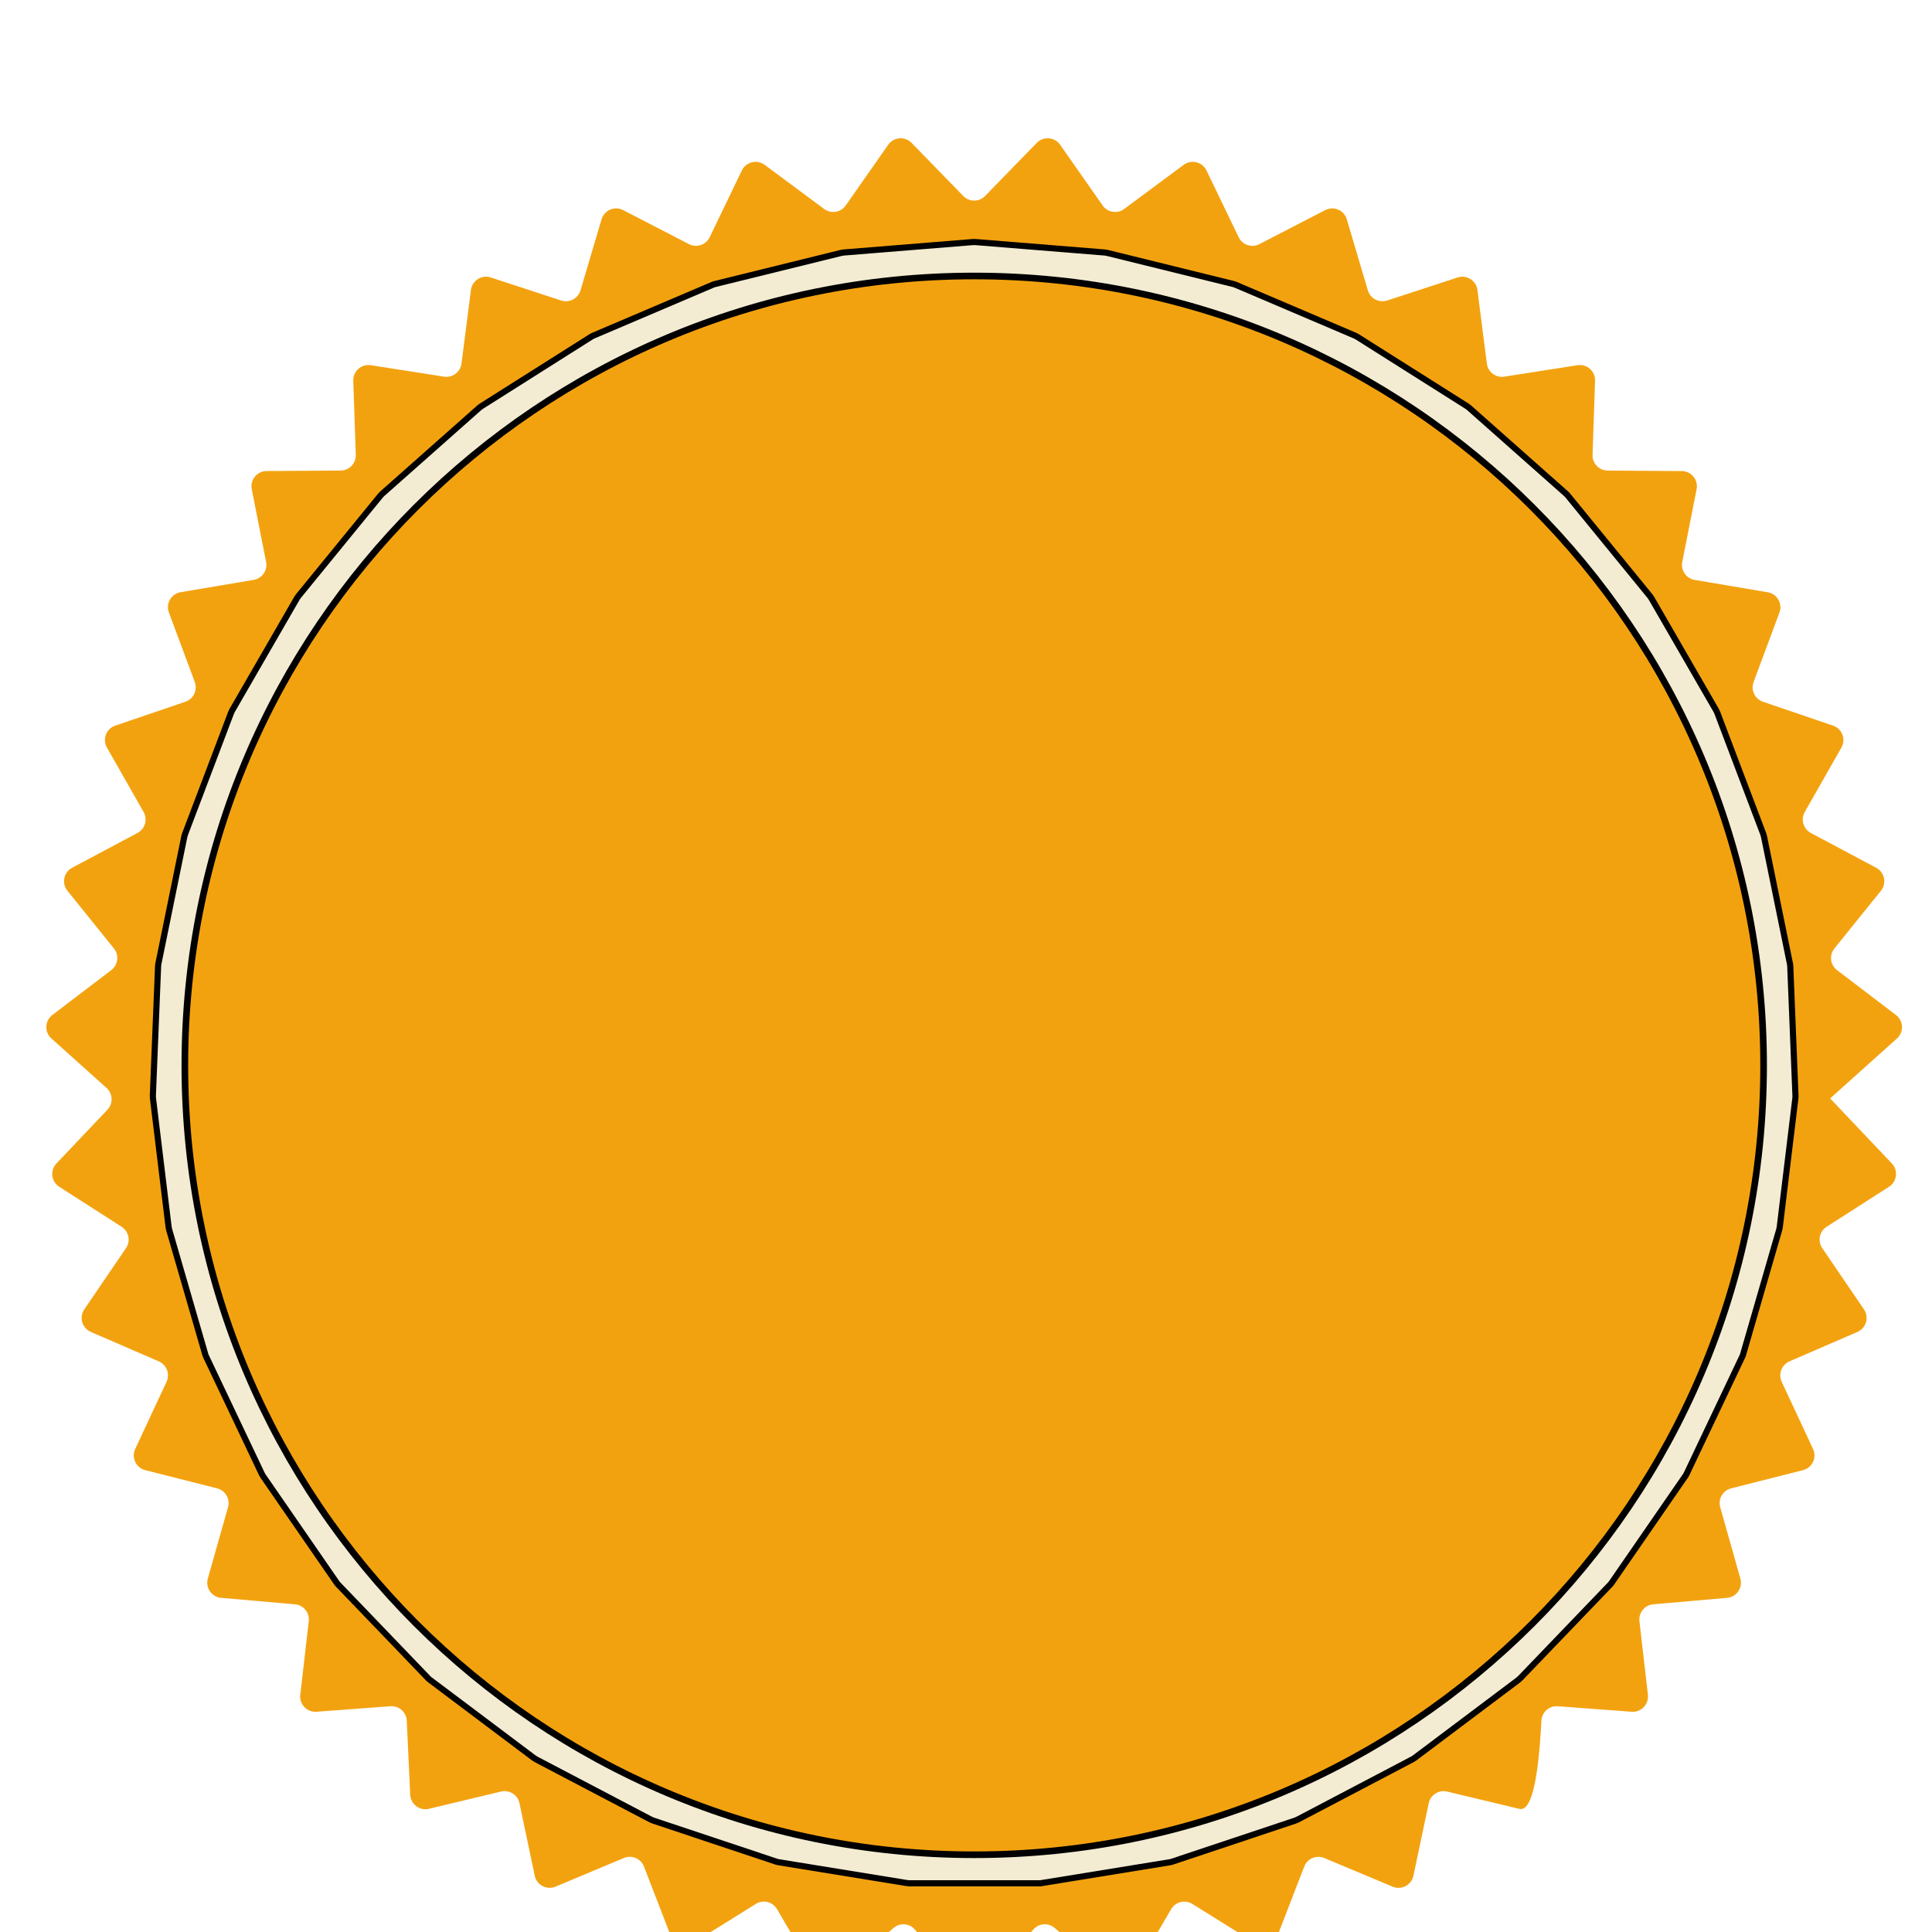
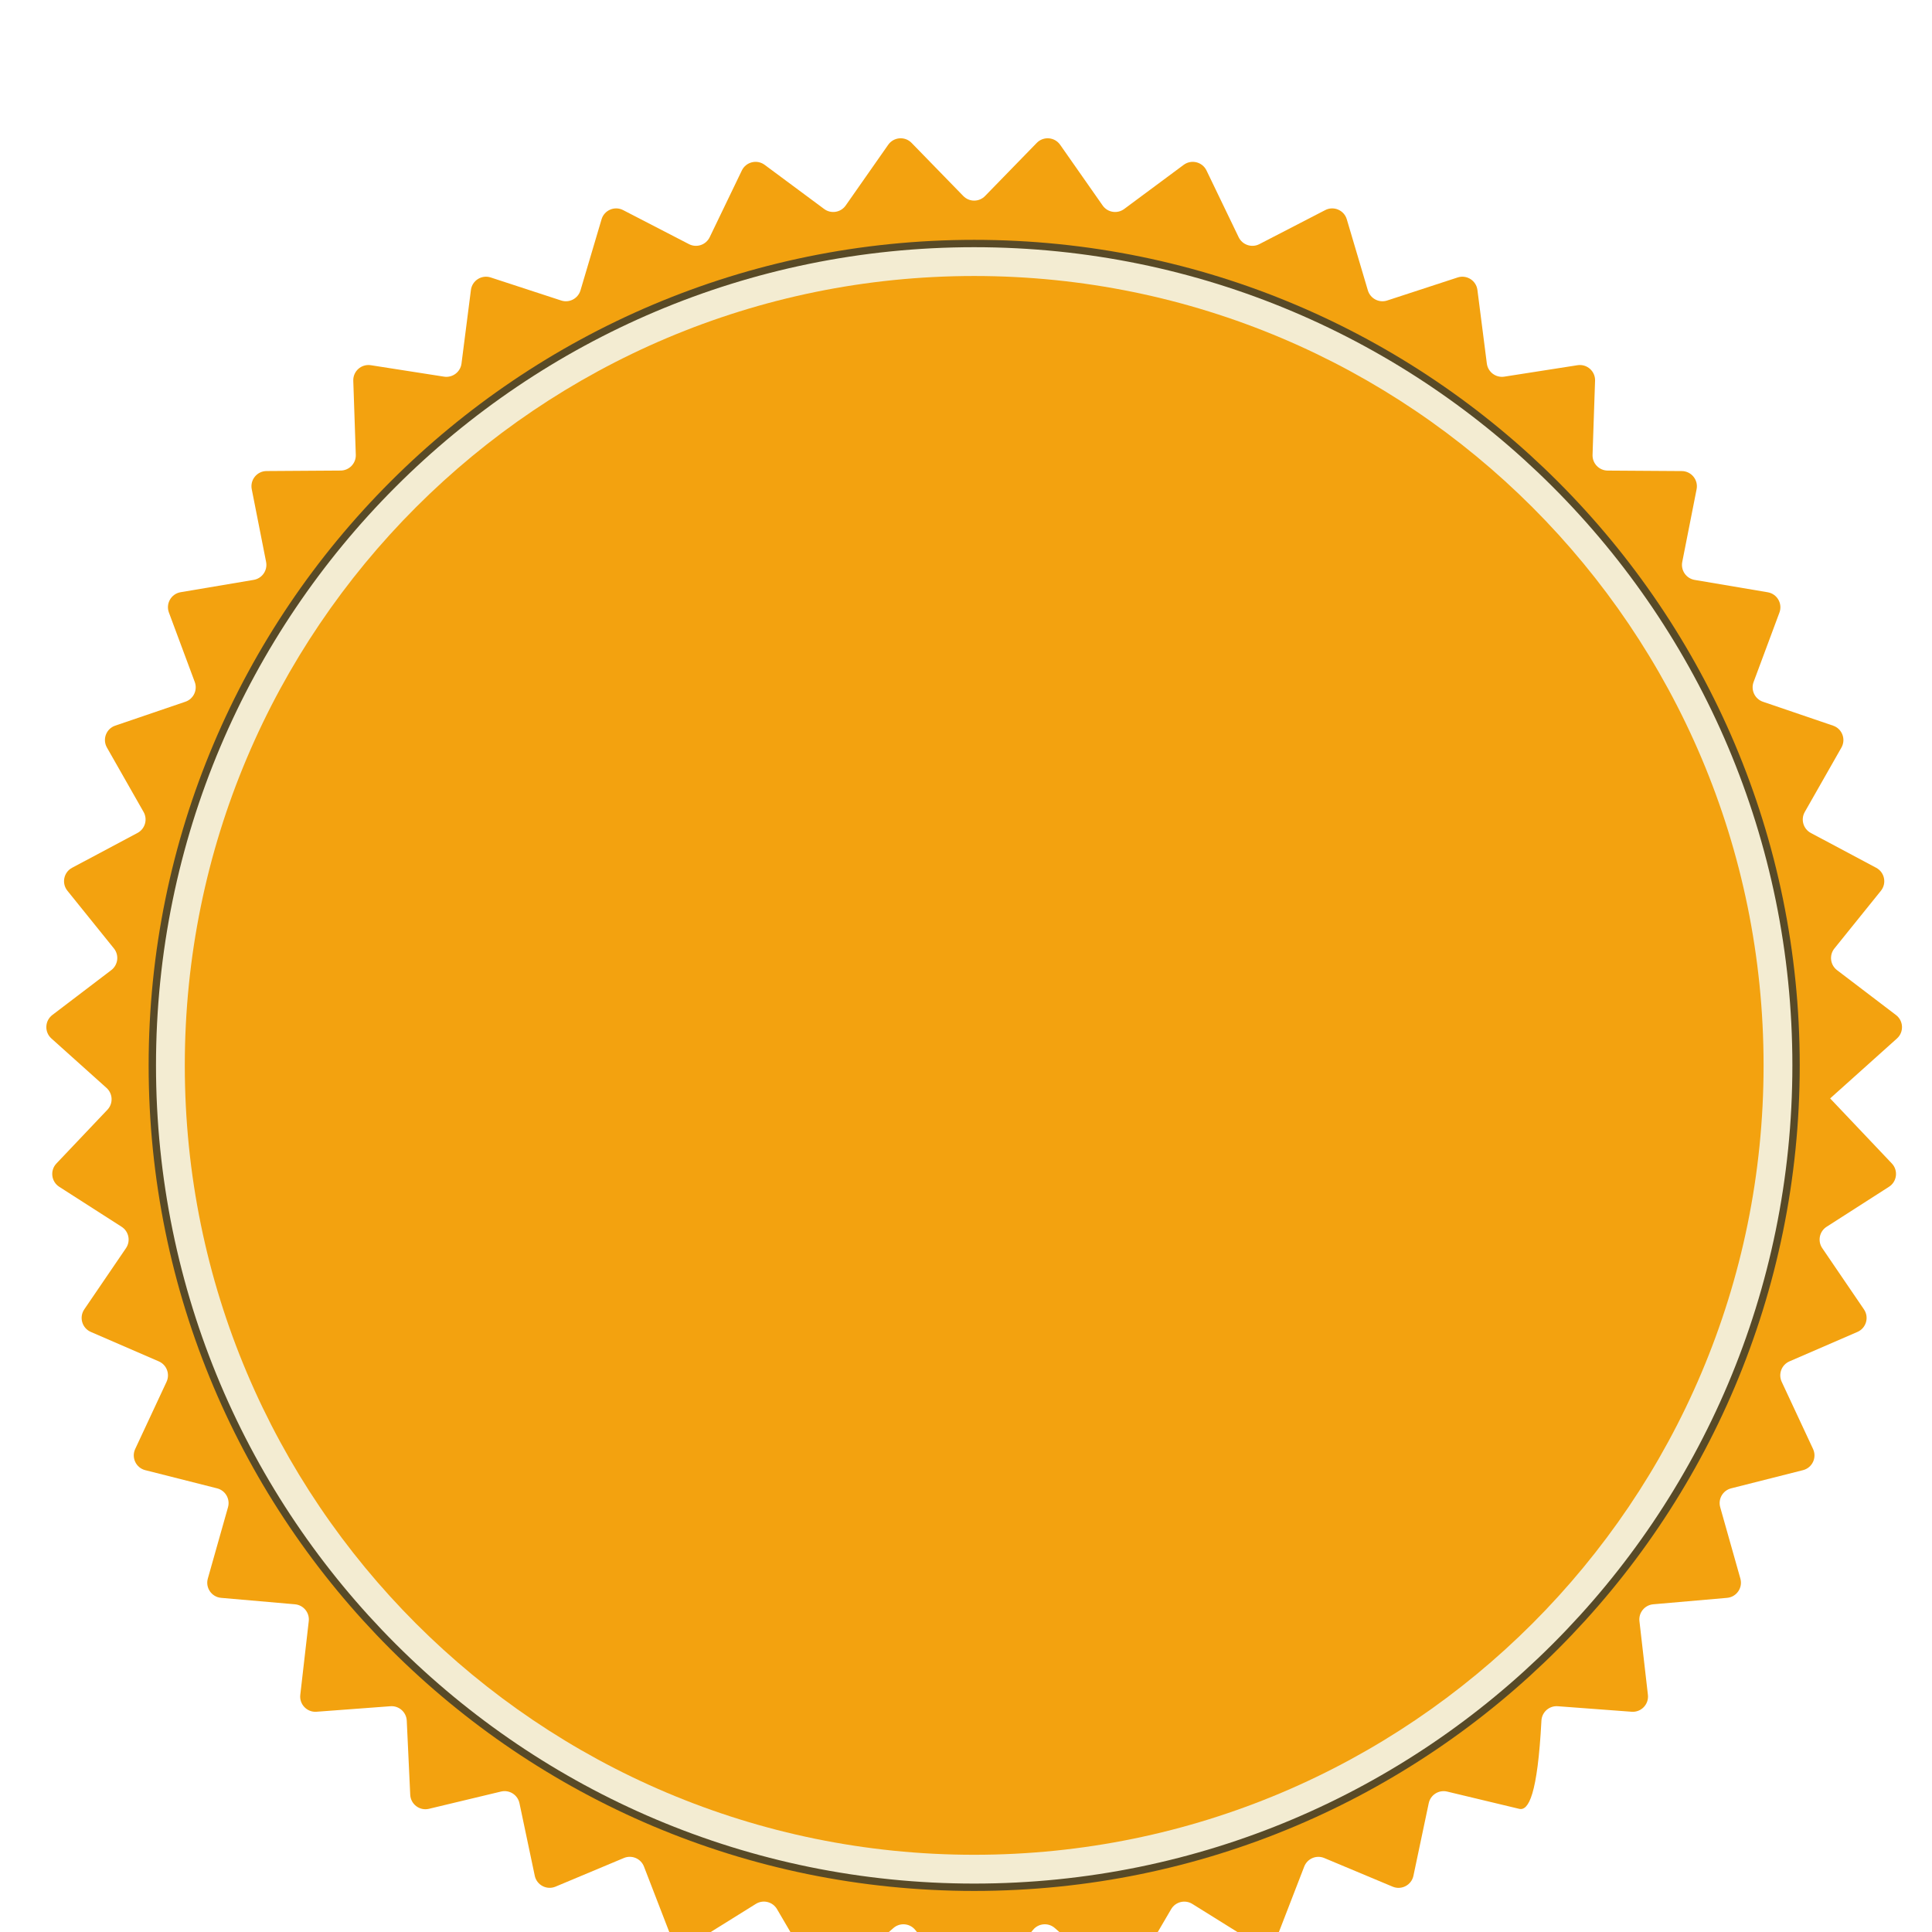
<svg xmlns="http://www.w3.org/2000/svg" viewBox="0 0 63 63" fill="none">
  <path transform="translate(0 3)" d="M59.677 32.816C59.678 32.817 59.68 32.817 59.681 32.816L61.857 30.864C62.089 30.656 62.074 30.288 61.826 30.099L59.903 28.635C59.681 28.466 59.642 28.146 59.817 27.929L61.334 26.047C61.529 25.805 61.456 25.444 61.181 25.298L59.049 24.162C58.802 24.03 58.713 23.721 58.851 23.478L60.046 21.378C60.2 21.107 60.07 20.763 59.775 20.663L57.487 19.883C57.223 19.793 57.085 19.502 57.182 19.24L58.025 16.975C58.134 16.684 57.95 16.365 57.643 16.313L55.26 15.91C54.984 15.863 54.802 15.598 54.856 15.324L55.324 12.953C55.384 12.648 55.152 12.363 54.84 12.361L52.424 12.345C52.145 12.343 51.922 12.111 51.931 11.832L52.013 9.416C52.024 9.105 51.749 8.861 51.441 8.909L49.053 9.282C48.777 9.325 48.519 9.131 48.484 8.854L48.177 6.457C48.138 6.148 47.827 5.951 47.531 6.048L45.234 6.799C44.969 6.886 44.684 6.736 44.604 6.468L43.917 4.151C43.829 3.853 43.49 3.708 43.214 3.851L41.066 4.961C40.818 5.089 40.513 4.987 40.391 4.735L39.342 2.558C39.206 2.278 38.849 2.19 38.599 2.375L36.658 3.815C36.433 3.981 36.116 3.93 35.956 3.701L34.57 1.721C34.391 1.466 34.025 1.436 33.808 1.659L32.122 3.391C31.927 3.592 31.606 3.592 31.411 3.391L29.725 1.659C29.508 1.436 29.142 1.466 28.963 1.721L27.577 3.701C27.417 3.93 27.099 3.981 26.875 3.815L24.934 2.375C24.684 2.19 24.327 2.278 24.191 2.558L23.142 4.735C23.02 4.987 22.715 5.089 22.467 4.961L20.319 3.851C20.043 3.708 19.704 3.853 19.616 4.151L18.929 6.468C18.849 6.736 18.564 6.886 18.299 6.799L16.002 6.048C15.706 5.951 15.395 6.148 15.356 6.457L15.049 8.854C15.014 9.131 14.756 9.325 14.48 9.282L12.092 8.909C11.784 8.861 11.509 9.105 11.52 9.416L11.602 11.831C11.611 12.11 11.388 12.342 11.109 12.344L8.693 12.36C8.381 12.362 8.149 12.647 8.209 12.952L8.677 15.323C8.731 15.597 8.549 15.862 8.273 15.909L5.89 16.311C5.583 16.363 5.399 16.682 5.508 16.974L6.351 19.239C6.448 19.501 6.31 19.792 6.046 19.882L3.758 20.662C3.463 20.762 3.333 21.106 3.487 21.377L4.682 23.477C4.82 23.72 4.731 24.029 4.484 24.161L2.351 25.297C2.076 25.443 2.003 25.804 2.198 26.046L3.715 27.928C3.89 28.145 3.851 28.465 3.629 28.634L1.706 30.098C1.459 30.287 1.444 30.655 1.676 30.863L3.474 32.476C3.682 32.663 3.695 32.984 3.503 33.187L1.84 34.94C1.625 35.166 1.67 35.532 1.932 35.7L3.966 37.004C4.201 37.154 4.266 37.47 4.108 37.701L2.748 39.697C2.573 39.955 2.676 40.308 2.961 40.432L5.179 41.393C5.435 41.505 5.549 41.805 5.431 42.059L4.409 44.249C4.277 44.531 4.435 44.864 4.736 44.94L7.079 45.533C7.35 45.602 7.511 45.88 7.435 46.149L6.777 48.475C6.692 48.775 6.901 49.077 7.211 49.104L9.618 49.314C9.896 49.338 10.1 49.588 10.068 49.865L9.792 52.266C9.756 52.575 10.011 52.841 10.321 52.818L12.731 52.638C13.01 52.617 13.251 52.831 13.264 53.11L13.377 55.523C13.391 55.834 13.685 56.056 13.988 55.983L16.338 55.42C16.609 55.355 16.881 55.526 16.939 55.8L17.438 58.166C17.502 58.47 17.828 58.641 18.115 58.521L20.344 57.587C20.602 57.479 20.898 57.605 20.999 57.866L21.87 60.12C21.983 60.411 22.331 60.527 22.596 60.362L24.647 59.084C24.884 58.936 25.196 59.013 25.337 59.254L26.559 61.34C26.716 61.608 27.079 61.667 27.314 61.462L29.133 59.871C29.343 59.687 29.664 59.713 29.842 59.929L31.382 61.791C31.58 62.031 31.948 62.031 32.147 61.791L33.687 59.929C33.865 59.713 34.186 59.687 34.396 59.871L36.214 61.462C36.449 61.667 36.812 61.608 36.969 61.34L38.19 59.255C38.331 59.014 38.644 58.937 38.881 59.085L40.932 60.363C41.196 60.528 41.545 60.412 41.657 60.121L42.529 57.867C42.63 57.606 42.925 57.48 43.183 57.588L45.413 58.522C45.7 58.642 46.026 58.471 46.09 58.167L46.589 55.801C46.646 55.528 46.918 55.356 47.19 55.421L49.54 55.984C49.843 56.056 50.137 55.524 50.264 53.11C50.277 52.831 50.518 52.617 50.796 52.638L53.206 52.818C53.517 52.841 53.772 52.575 53.736 52.266L53.46 49.865C53.428 49.588 53.631 49.338 53.91 49.314L56.317 49.104C56.627 49.077 56.836 48.775 56.751 48.475L56.094 46.149C56.018 45.88 56.179 45.602 56.45 45.533L58.793 44.94C59.095 44.864 59.253 44.531 59.121 44.249L58.099 42.059C57.981 41.805 58.095 41.505 58.351 41.393L60.569 40.432C60.854 40.308 60.957 39.955 60.781 39.697L59.421 37.7C59.264 37.469 59.328 37.153 59.564 37.003L61.598 35.699C61.86 35.531 61.905 35.165 61.69 34.939L59.677 32.816Z" fill="#F3A20F" />
-   <path transform="translate(0 3)" d="M33.922 58.411C33.921 58.411 33.92 58.411 33.92 58.411H29.65C29.623 58.411 29.597 58.408 29.57 58.404L25.392 57.725C25.366 57.721 25.34 57.715 25.314 57.706L21.296 56.365C21.27 56.356 21.246 56.346 21.222 56.334L17.48 54.37C17.457 54.358 17.434 54.344 17.413 54.328L14.021 51.779C13.999 51.763 13.979 51.745 13.961 51.726L11.031 48.675C11.012 48.656 10.995 48.635 10.98 48.613L8.576 45.131C8.561 45.109 8.548 45.086 8.537 45.062L6.721 41.236C6.71 41.212 6.7 41.188 6.693 41.162L5.514 37.092C5.507 37.066 5.501 37.04 5.498 37.014L4.988 32.814C4.985 32.788 4.983 32.761 4.984 32.734L5.155 28.501C5.156 28.475 5.159 28.448 5.165 28.422L6.011 24.277C6.016 24.251 6.024 24.226 6.033 24.201L7.536 20.239C7.545 20.215 7.557 20.191 7.57 20.167L9.685 16.504C9.699 16.48 9.714 16.459 9.731 16.438L12.408 13.159C12.425 13.138 12.444 13.119 12.464 13.101L15.634 10.292C15.654 10.275 15.676 10.259 15.698 10.245L19.278 7.981C19.3 7.967 19.324 7.954 19.349 7.944L23.241 6.286C23.265 6.275 23.291 6.267 23.317 6.261L27.43 5.247C27.456 5.241 27.482 5.236 27.509 5.234L31.727 4.893C31.754 4.891 31.781 4.891 31.807 4.893L36.027 5.234C36.054 5.236 36.08 5.241 36.106 5.247L40.216 6.261C40.242 6.267 40.268 6.275 40.292 6.286L44.185 7.945C44.21 7.955 44.233 7.968 44.256 7.982L47.837 10.245C47.859 10.26 47.881 10.276 47.901 10.293L51.068 13.1C51.088 13.118 51.107 13.137 51.123 13.158L53.804 16.44C53.821 16.461 53.836 16.483 53.85 16.506L55.964 20.168C55.977 20.192 55.989 20.216 55.998 20.241L57.499 24.199C57.508 24.224 57.516 24.249 57.521 24.275L58.368 28.426C58.374 28.452 58.377 28.479 58.378 28.506L58.548 32.731C58.55 32.758 58.548 32.785 58.545 32.811L58.035 37.017C58.032 37.043 58.026 37.07 58.019 37.095L56.841 41.164C56.834 41.19 56.824 41.215 56.812 41.239L54.999 45.059C54.988 45.083 54.975 45.106 54.959 45.128L52.552 48.615C52.537 48.637 52.52 48.658 52.501 48.677L49.571 51.728C49.553 51.747 49.532 51.765 49.511 51.781L46.124 54.327C46.103 54.343 46.08 54.357 46.057 54.369L42.311 56.336C42.287 56.348 42.263 56.358 42.237 56.367L38.222 57.707C38.197 57.716 38.171 57.722 38.145 57.726L33.925 58.412C33.924 58.413 33.923 58.412 33.922 58.411Z" fill="#F3ECD2" stroke="#000" stroke-width="0.2" />
-   <path transform="translate(0 3) translate(31.75 31.75) scale(1.08) translate(-31.75 -31.75)" d="M31.767 7.907C18.603 7.907 7.933 18.578 7.933 31.741C7.933 44.904 18.603 55.575 31.767 55.575C44.93 55.575 55.601 44.904 55.601 31.741C55.601 18.578 44.93 7.907 31.767 7.907Z" fill="#F3A20F" stroke="#000" stroke-width="0.2" />
+   <circle cx="31.767" cy="34.741" r="26.8" fill="#F3ECD2" stroke="#584A27" stroke-width="0.24" />
+   <circle cx="31.767" cy="34.741" r="25.741" fill="#F3A20F" />
</svg>
